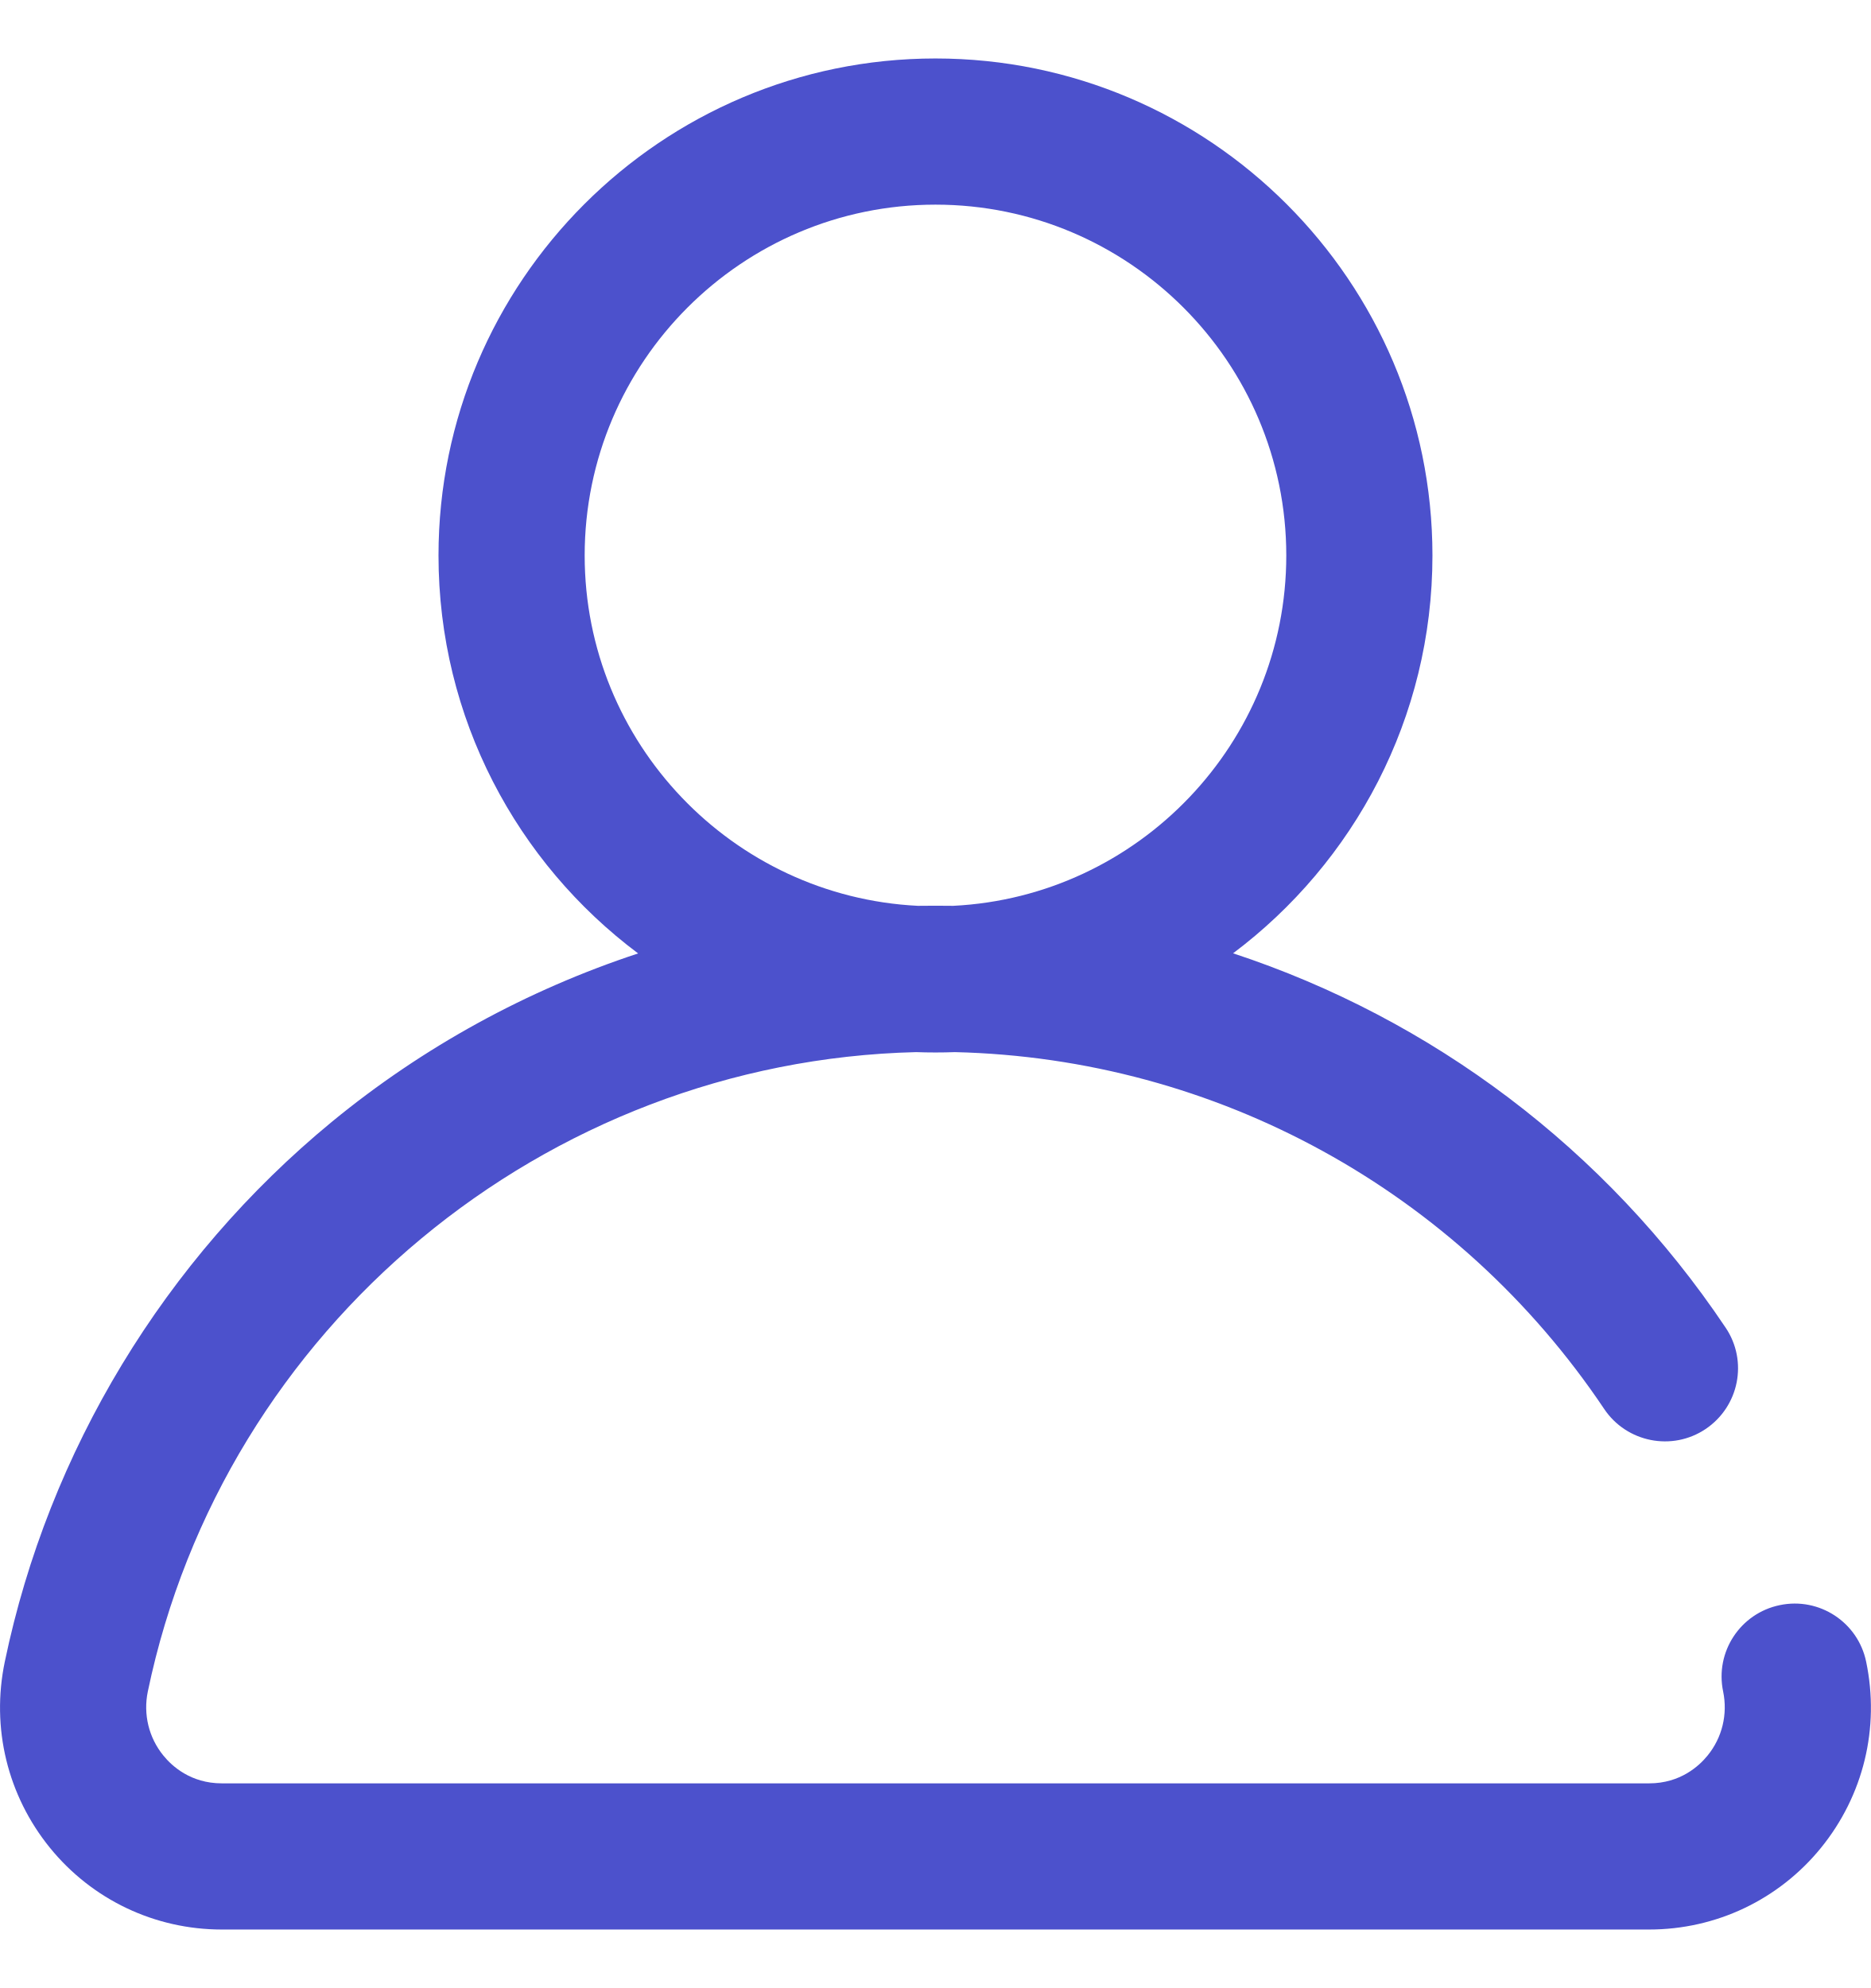
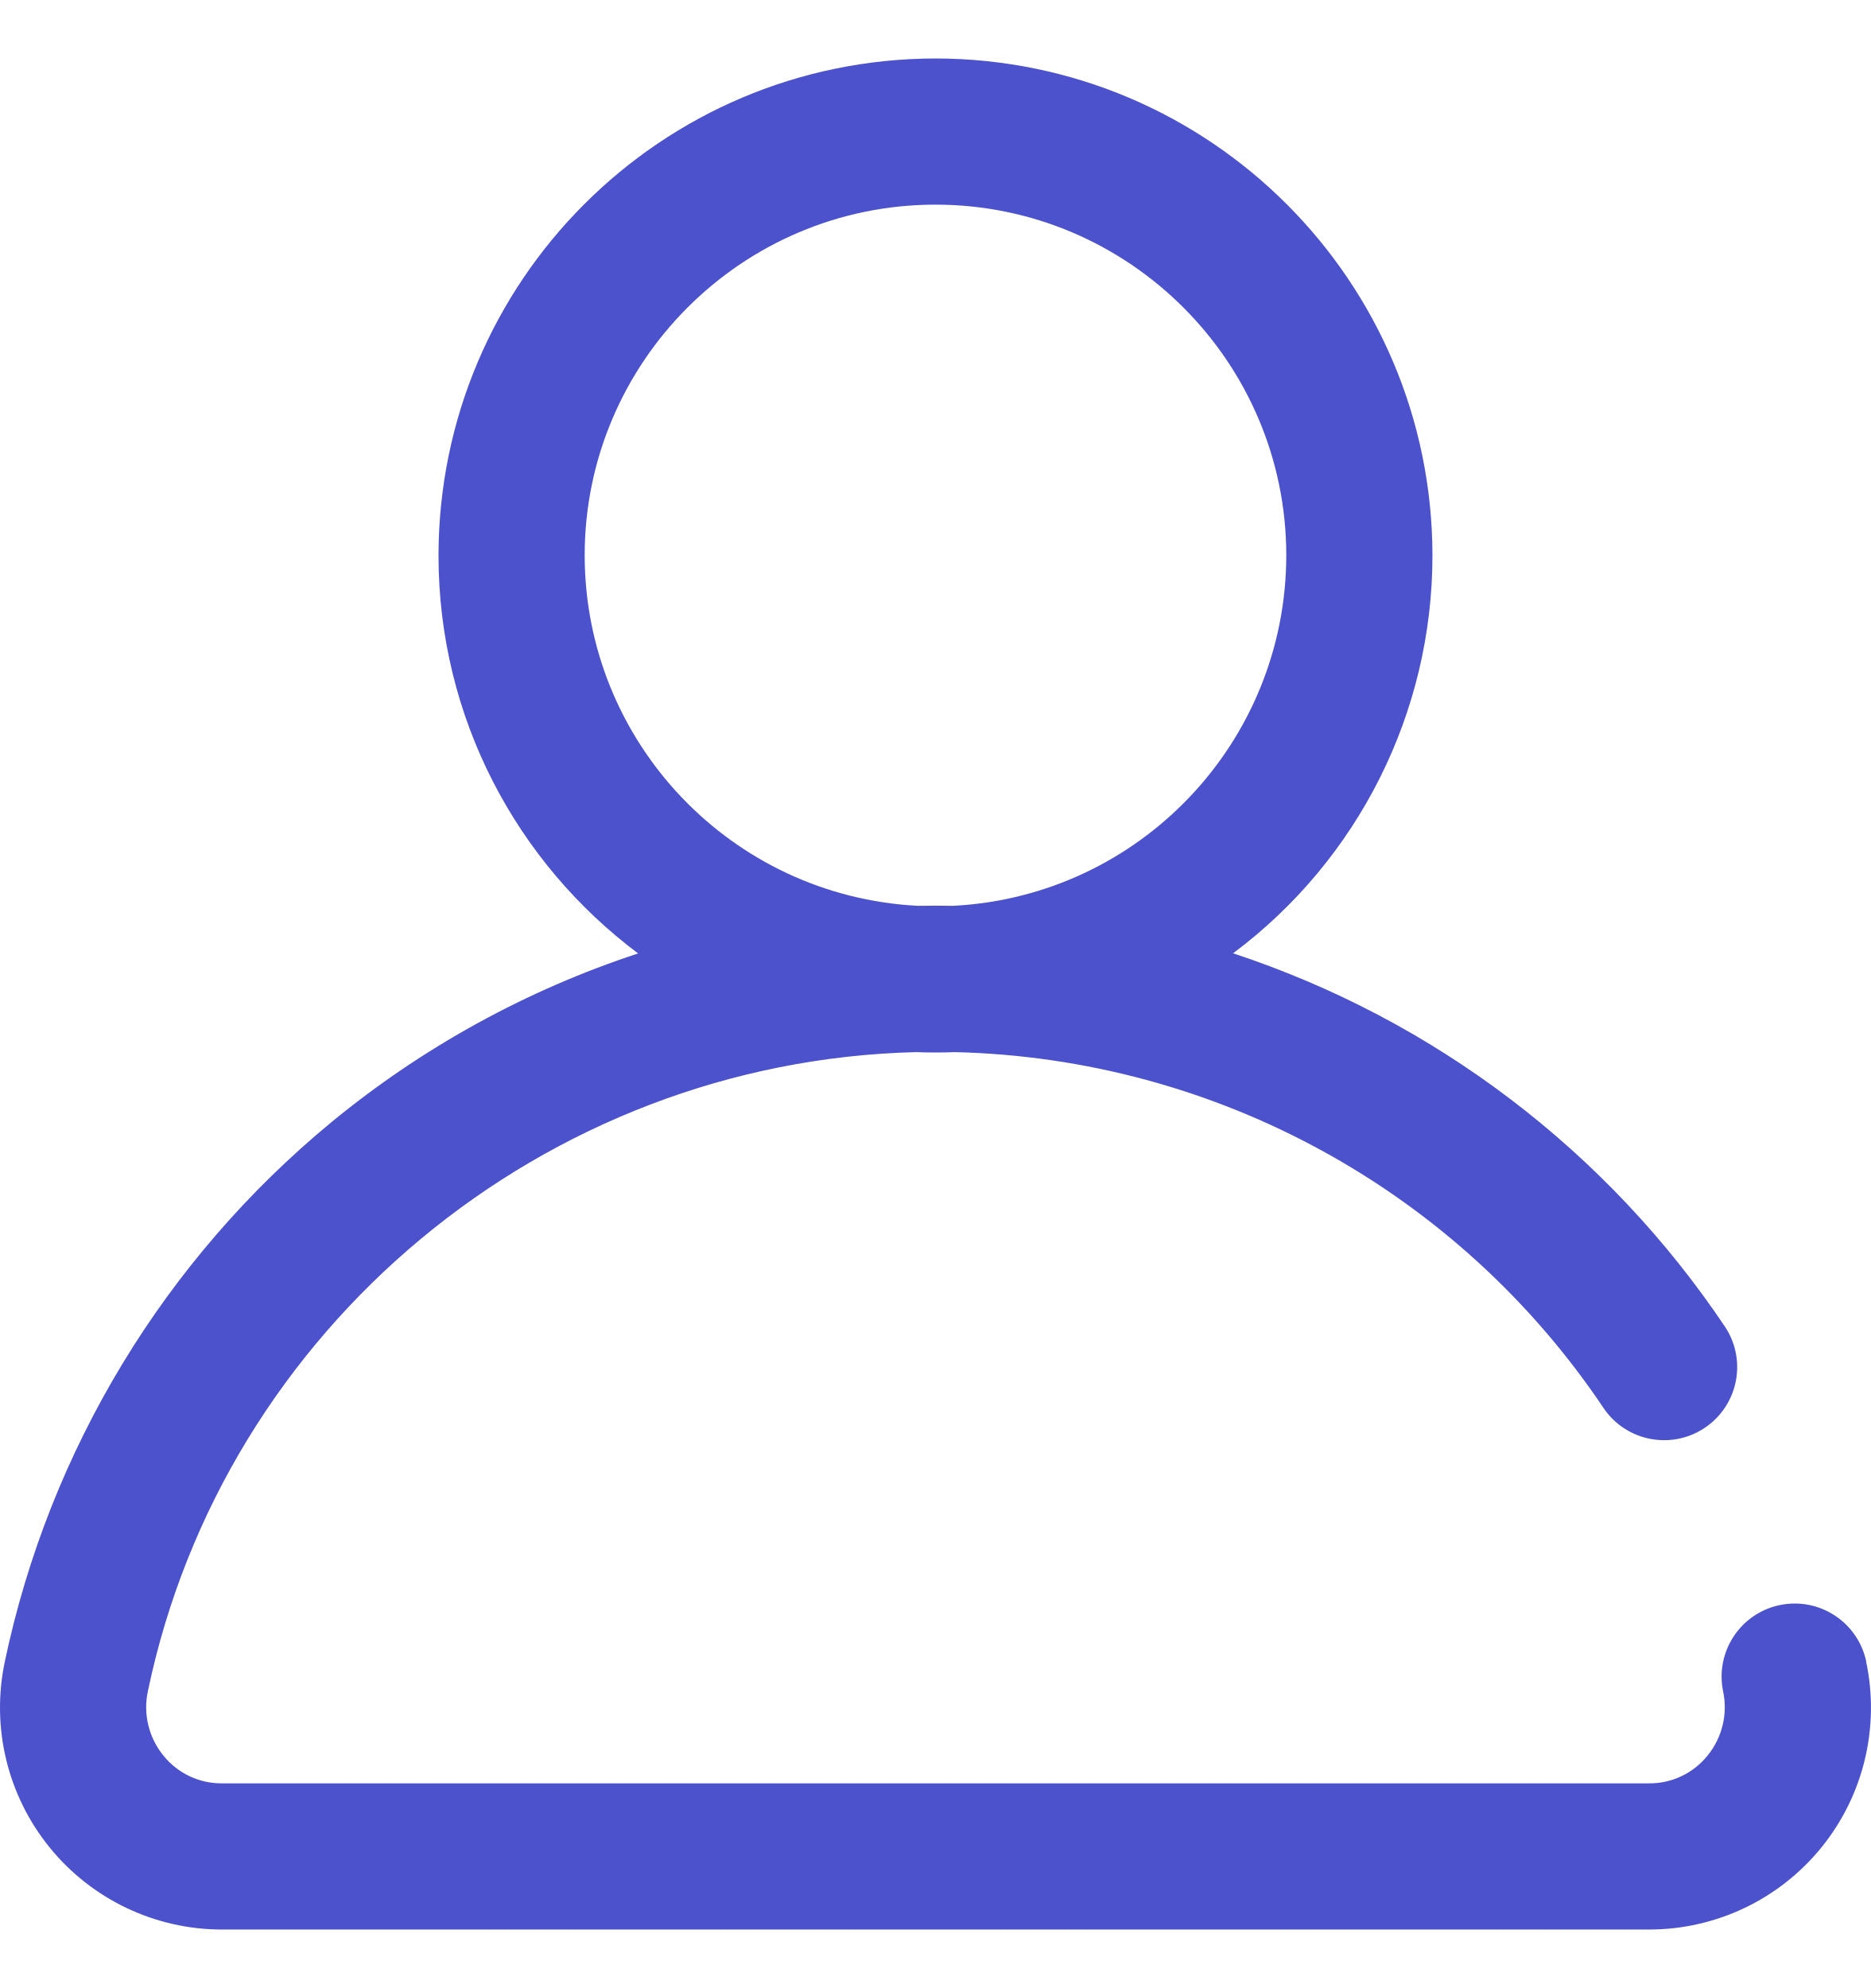
- <svg xmlns="http://www.w3.org/2000/svg" width="16" height="17" viewBox="0 0 16 17" fill="none">
-   <path d="M15.959 14.21C15.889 13.872 15.558 13.655 15.22 13.726C14.882 13.796 14.665 14.127 14.736 14.465C14.776 14.659 14.728 14.859 14.603 15.012C14.531 15.101 14.37 15.25 14.103 15.25H1.897C1.63 15.25 1.469 15.101 1.397 15.012C1.272 14.859 1.224 14.659 1.264 14.465C1.913 11.349 4.661 9.074 7.834 8.997C7.889 8.999 7.944 9 8 9C8.056 9 8.111 8.999 8.166 8.997C10.402 9.05 12.468 10.183 13.719 12.049C13.911 12.335 14.3 12.412 14.586 12.22C14.873 12.027 14.95 11.639 14.757 11.353C13.732 9.823 12.242 8.711 10.545 8.152C11.579 7.376 12.25 6.14 12.25 4.75C12.25 2.407 10.344 0.5 8 0.5C5.657 0.5 3.75 2.407 3.75 4.75C3.75 6.141 4.421 7.378 5.457 8.153C4.508 8.466 3.618 8.952 2.838 9.593C1.409 10.769 0.416 12.408 0.041 14.21C-0.077 14.775 0.064 15.354 0.427 15.801C0.788 16.245 1.324 16.5 1.897 16.5H14.103C14.676 16.5 15.212 16.245 15.573 15.801C15.936 15.354 16.077 14.775 15.959 14.21ZM5 4.75C5 3.096 6.346 1.75 8 1.75C9.654 1.75 11 3.096 11 4.75C11 6.353 9.736 7.667 8.152 7.746C8.101 7.745 8.051 7.745 8 7.745C7.95 7.745 7.899 7.745 7.849 7.746C6.265 7.667 5 6.354 5 4.75Z" fill="#4C51CC" />
+ <svg xmlns="http://www.w3.org/2000/svg" width="16" height="17" fill="none">
+   <path d="M15.96 14.21a.625.625 0 10-1.224.255.653.653 0 01-.133.547.635.635 0 01-.5.238H1.897a.635.635 0 01-.5-.238.653.653 0 01-.133-.547c.649-3.116 3.397-5.391 6.57-5.468a4.279 4.279 0 00.332 0 6.875 6.875 0 015.553 3.052.625.625 0 001.038-.696 8.13 8.13 0 00-4.212-3.201A4.246 4.246 0 0012.25 4.75 4.255 4.255 0 008 .5a4.255 4.255 0 00-4.25 4.25c0 1.39.671 2.628 1.707 3.403a8.122 8.122 0 00-2.619 1.44A8.154 8.154 0 00.041 14.21a1.898 1.898 0 001.856 2.29h12.206a1.897 1.897 0 001.856-2.29zM5 4.75c0-1.654 1.346-3 3-3s3 1.346 3 3a3.004 3.004 0 01-2.848 2.996 8.164 8.164 0 00-.303 0A3.004 3.004 0 015 4.75z" fill="#4C51CC" />
</svg>
